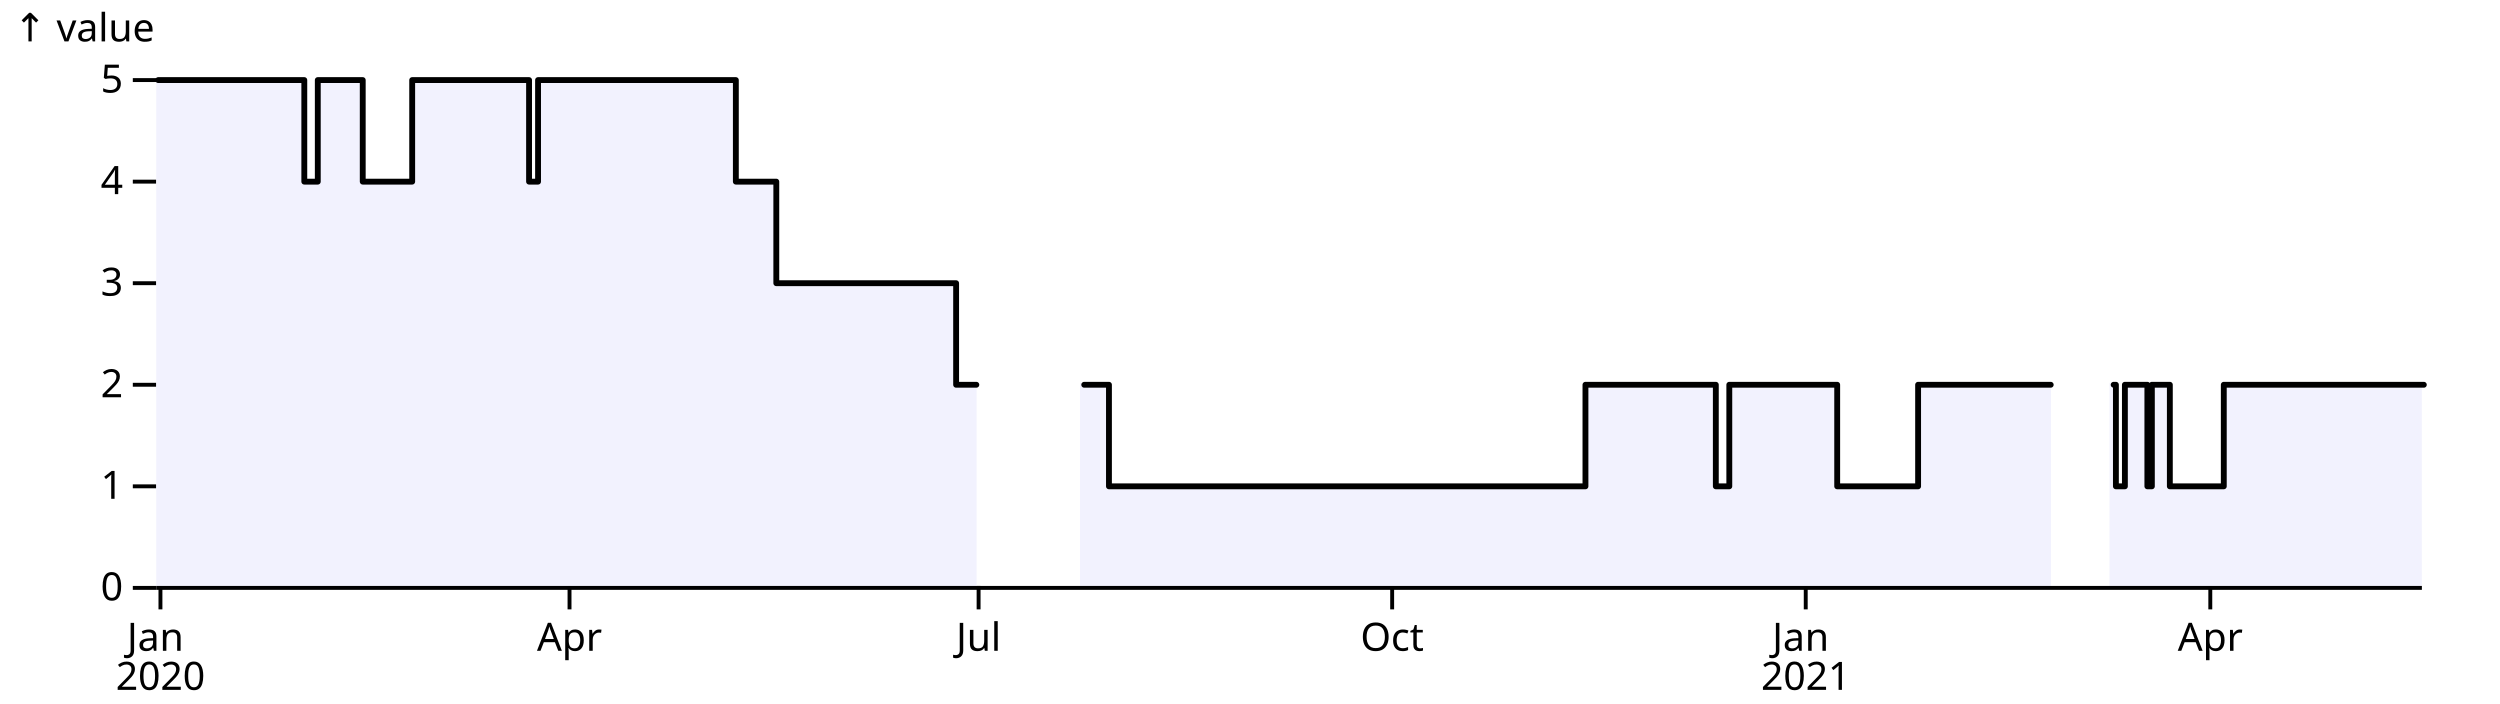
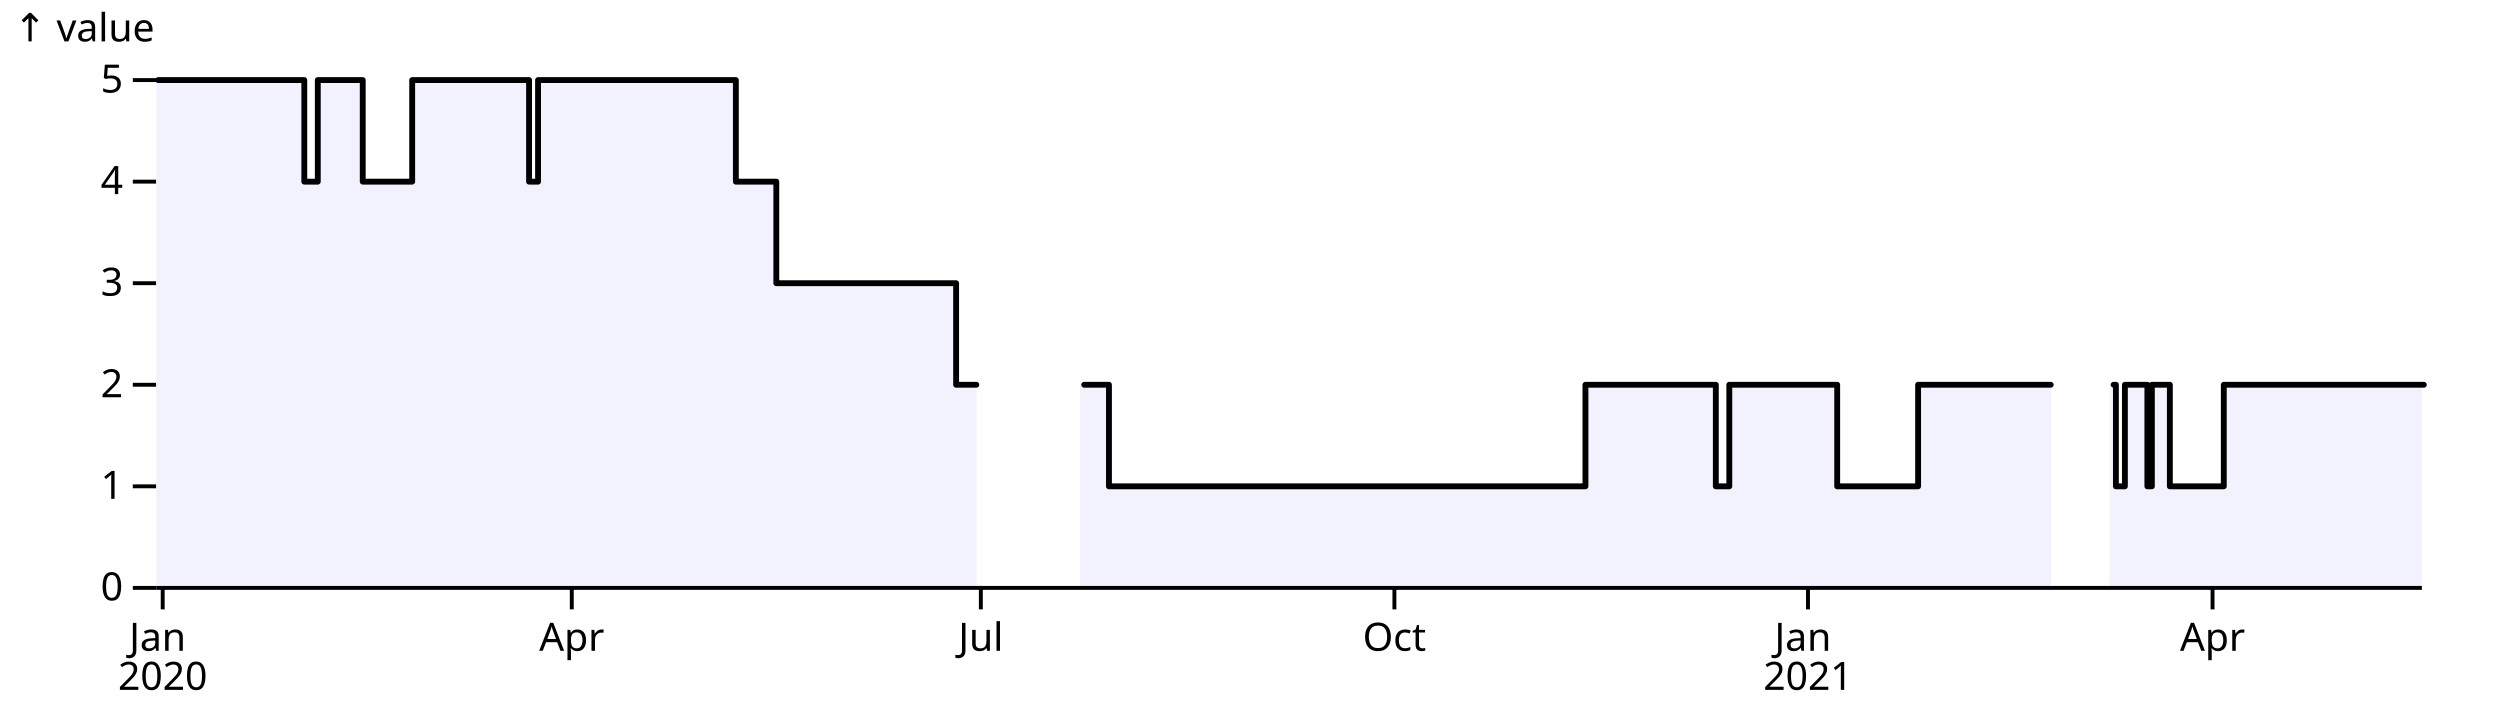
<svg xmlns="http://www.w3.org/2000/svg" class="plot" fill="currentColor" font-family="system-ui, sans-serif" font-size="10" text-anchor="middle" width="640" height="180" viewBox="0 0 640 180">
  <style>
    :where(.plot) {
      --plot-background: white;
      display: block;
      height: auto;
      height: intrinsic;
      max-width: 100%;
    }

    :where(.plot text),
    :where(.plot tspan) {
      white-space: pre;
    }
  </style>
  <g aria-label="y-axis tick" aria-hidden="true" fill="none" stroke="currentColor" transform="translate(0,0.5)">
    <path transform="translate(40,150)" d="M0,0L-6,0" />
    <path transform="translate(40,124)" d="M0,0L-6,0" />
    <path transform="translate(40,98)" d="M0,0L-6,0" />
    <path transform="translate(40,72)" d="M0,0L-6,0" />
    <path transform="translate(40,46)" d="M0,0L-6,0" />
    <path transform="translate(40,20)" d="M0,0L-6,0" />
  </g>
  <g aria-label="y-axis tick label" text-anchor="end" font-variant="tabular-nums" transform="translate(-8.5,0.5)">
    <text y="0.32em" transform="translate(40,150)">0</text>
    <text y="0.32em" transform="translate(40,124)">1</text>
    <text y="0.32em" transform="translate(40,98)">2</text>
    <text y="0.32em" transform="translate(40,72)">3</text>
    <text y="0.32em" transform="translate(40,46)">4</text>
    <text y="0.32em" transform="translate(40,20)">5</text>
  </g>
  <g aria-label="y-axis label" text-anchor="start" transform="translate(-36.5,-16.5)">
    <text y="0.71em" transform="translate(40,20)">↑ value</text>
  </g>
  <g aria-label="x-axis tick" aria-hidden="true" fill="none" stroke="currentColor" transform="translate(0.5,0)">
-     <path transform="translate(40.5754,150)" d="M0,0L0,6" />
-     <path transform="translate(145.2976,150)" d="M0,0L0,6" />
-     <path transform="translate(250.0198,150)" d="M0,0L0,6" />
-     <path transform="translate(355.8929,150)" d="M0,0L0,6" />
-     <path transform="translate(461.7659,150)" d="M0,0L0,6" />
-     <path transform="translate(565.3373,150)" d="M0,0L0,6" />
+     <path transform="translate(41.151,150)" d="M0,0L0,6" />
+     <path transform="translate(145.873,150)" d="M0,0L0,6" />
+     <path transform="translate(250.595,150)" d="M0,0L0,6" />
+     <path transform="translate(356.468,150)" d="M0,0L0,6" />
+     <path transform="translate(462.341,150)" d="M0,0L0,6" />
+     <path transform="translate(565.913,150)" d="M0,0L0,6" />
  </g>
  <g aria-label="x-axis tick label" font-variant="tabular-nums" transform="translate(0.5,9.5)">
-     <text transform="translate(40.5754,150)">
+     <text transform="translate(41.151,150)">
      <tspan x="0" y="0.71em">Jan</tspan>
      <tspan x="0" dy="1em">2020</tspan>
    </text>
-     <text y="0.71em" transform="translate(145.2976,150)">Apr</text>
-     <text y="0.71em" transform="translate(250.0198,150)">Jul</text>
-     <text y="0.71em" transform="translate(355.8929,150)">Oct</text>
-     <text transform="translate(461.7659,150)">
+     <text y="0.71em" transform="translate(145.873,150)">Apr</text>
+     <text y="0.71em" transform="translate(250.595,150)">Jul</text>
+     <text y="0.71em" transform="translate(356.468,150)">Oct</text>
+     <text transform="translate(462.341,150)">
      <tspan x="0" y="0.71em">Jan</tspan>
      <tspan x="0" dy="1em">2021</tspan>
    </text>
-     <text y="0.71em" transform="translate(565.3373,150)">Apr</text>
+     <text y="0.71em" transform="translate(565.913,150)">Apr</text>
  </g>
  <g aria-label="area" fill="#f2f2fe">
    <path d="M40,20L40.575,20L40.575,20L41.726,20L41.726,20L42.877,20L42.877,20L44.028,20L44.028,20L45.179,20L45.179,20L46.329,20L46.329,20L47.48,20L47.48,20L48.631,20L48.631,20L49.782,20L49.782,20L50.933,20L50.933,20L52.083,20L52.083,20L53.234,20L53.234,20L54.385,20L54.385,20L55.536,20L55.536,20L56.687,20L56.687,20L57.837,20L57.837,20L58.988,20L58.988,20L60.139,20L60.139,20L61.29,20L61.29,20L62.44,20L62.44,20L63.591,20L63.591,20L64.742,20L64.742,20L65.893,20L65.893,20L67.044,20L67.044,20L68.194,20L68.194,20L69.345,20L69.345,20L70.496,20L70.496,20L71.647,20L71.647,20L72.798,20L72.798,20L73.948,20L73.948,20L75.099,20L75.099,20L76.25,20L76.25,20L77.401,20L77.401,46L78.552,46L78.552,46L79.702,46L79.702,46L80.853,46L80.853,20L82.004,20L82.004,20L83.155,20L83.155,20L84.306,20L84.306,20L85.456,20L85.456,20L86.607,20L86.607,20L87.758,20L87.758,20L88.909,20L88.909,20L90.06,20L90.06,20L91.21,20L91.21,20L92.361,20L92.361,46L93.512,46L93.512,46L94.663,46L94.663,46L95.813,46L95.813,46L96.964,46L96.964,46L98.115,46L98.115,46L99.266,46L99.266,46L100.417,46L100.417,46L101.567,46L101.567,46L102.718,46L102.718,46L103.869,46L103.869,46L105.02,46L105.02,20L106.171,20L106.171,20L107.321,20L107.321,20L108.472,20L108.472,20L109.623,20L109.623,20L110.774,20L110.774,20L111.925,20L111.925,20L113.075,20L113.075,20L114.226,20L114.226,20L115.377,20L115.377,20L116.528,20L116.528,20L117.679,20L117.679,20L118.829,20L118.829,20L119.98,20L119.98,20L121.131,20L121.131,20L122.282,20L122.282,20L123.433,20L123.433,20L124.583,20L124.583,20L125.734,20L125.734,20L126.885,20L126.885,20L128.036,20L128.036,20L129.187,20L129.187,20L130.337,20L130.337,20L131.488,20L131.488,20L132.639,20L132.639,20L133.79,20L133.79,20L134.94,20L134.94,46L136.091,46L136.091,46L137.242,46L137.242,20L138.393,20L138.393,20L139.544,20L139.544,20L140.694,20L140.694,20L141.845,20L141.845,20L142.996,20L142.996,20L144.147,20L144.147,20L145.298,20L145.298,20L146.448,20L146.448,20L147.599,20L147.599,20L148.75,20L148.75,20L149.901,20L149.901,20L151.052,20L151.052,20L152.202,20L152.202,20L153.353,20L153.353,20L154.504,20L154.504,20L155.655,20L155.655,20L156.806,20L156.806,20L157.956,20L157.956,20L159.107,20L159.107,20L160.258,20L160.258,20L161.409,20L161.409,20L162.56,20L162.56,20L163.71,20L163.71,20L164.861,20L164.861,20L166.012,20L166.012,20L167.163,20L167.163,20L168.313,20L168.313,20L169.464,20L169.464,20L170.615,20L170.615,20L171.766,20L171.766,20L172.917,20L172.917,20L174.067,20L174.067,20L175.218,20L175.218,20L176.369,20L176.369,20L177.52,20L177.52,20L178.671,20L178.671,20L179.821,20L179.821,20L180.972,20L180.972,20L182.123,20L182.123,20L183.274,20L183.274,20L184.425,20L184.425,20L185.575,20L185.575,20L186.726,20L186.726,20L187.877,20L187.877,46L189.028,46L189.028,46L190.179,46L190.179,46L191.329,46L191.329,46L192.48,46L192.48,46L193.631,46L193.631,46L194.782,46L194.782,46L195.933,46L195.933,46L197.083,46L197.083,46L198.234,46L198.234,72L199.385,72L199.385,72L200.536,72L200.536,72L201.687,72L201.687,72L202.837,72L202.837,72L203.988,72L203.988,72L205.139,72L205.139,72L206.29,72L206.29,72L207.44,72L207.44,72L208.591,72L208.591,72L209.742,72L209.742,72L210.893,72L210.893,72L212.044,72L212.044,72L213.194,72L213.194,72L214.345,72L214.345,72L215.496,72L215.496,72L216.647,72L216.647,72L217.798,72L217.798,72L218.948,72L218.948,72L220.099,72L220.099,72L221.25,72L221.25,72L222.401,72L222.401,72L223.552,72L223.552,72L224.702,72L224.702,72L225.853,72L225.853,72L227.004,72L227.004,72L228.155,72L228.155,72L229.306,72L229.306,72L230.456,72L230.456,72L231.607,72L231.607,72L232.758,72L232.758,72L233.909,72L233.909,72L235.06,72L235.06,72L236.21,72L236.21,72L237.361,72L237.361,72L238.512,72L238.512,72L239.663,72L239.663,72L240.813,72L240.813,72L241.964,72L241.964,72L243.115,72L243.115,72L244.266,72L244.266,98L245.417,98L245.417,98L246.567,98L246.567,98L247.718,98L247.718,98L248.869,98L248.869,98L250.02,98L250.02,150L251.171,150L251.171,150L252.321,150L252.321,150L253.472,150L253.472,150L254.623,150L254.623,150L255.774,150L255.774,150L256.925,150L256.925,150L258.075,150L258.075,150L259.226,150L259.226,150L260.377,150L260.377,150L261.528,150L261.528,150L262.679,150L262.679,150L263.829,150L263.829,150L264.98,150L264.98,150L266.131,150L266.131,150L267.282,150L267.282,150L268.433,150L268.433,150L269.583,150L269.583,150L270.734,150L270.734,150L271.885,150L271.885,150L273.036,150L273.036,150L274.187,150L274.187,150L275.337,150L275.337,150L276.488,150L276.488,98L277.639,98L277.639,98L278.79,98L278.79,98L279.94,98L279.94,98L281.091,98L281.091,98L282.242,98L282.242,98L283.393,98L283.393,124L284.544,124L284.544,124L285.694,124L285.694,124L286.845,124L286.845,124L287.996,124L287.996,124L289.147,124L289.147,124L290.298,124L290.298,124L291.448,124L291.448,124L292.599,124L292.599,124L293.75,124L293.75,124L294.901,124L294.901,124L296.052,124L296.052,124L297.202,124L297.202,124L298.353,124L298.353,124L299.504,124L299.504,124L300.655,124L300.655,124L301.806,124L301.806,124L302.956,124L302.956,124L304.107,124L304.107,124L305.258,124L305.258,124L306.409,124L306.409,124L307.56,124L307.56,124L308.71,124L308.71,124L309.861,124L309.861,124L311.012,124L311.012,124L312.163,124L312.163,124L313.313,124L313.313,124L314.464,124L314.464,124L315.615,124L315.615,124L316.766,124L316.766,124L317.917,124L317.917,124L319.067,124L319.067,124L320.218,124L320.218,124L321.369,124L321.369,124L322.52,124L322.52,124L323.671,124L323.671,124L324.821,124L324.821,124L325.972,124L325.972,124L327.123,124L327.123,124L328.274,124L328.274,124L329.425,124L329.425,124L330.575,124L330.575,124L331.726,124L331.726,124L332.877,124L332.877,124L334.028,124L334.028,124L335.179,124L335.179,124L336.329,124L336.329,124L337.48,124L337.48,124L338.631,124L338.631,124L339.782,124L339.782,124L340.933,124L340.933,124L342.083,124L342.083,124L343.234,124L343.234,124L344.385,124L344.385,124L345.536,124L345.536,124L346.687,124L346.687,124L347.837,124L347.837,124L348.988,124L348.988,124L350.139,124L350.139,124L351.29,124L351.29,124L352.44,124L352.44,124L353.591,124L353.591,124L354.742,124L354.742,124L355.893,124L355.893,124L357.044,124L357.044,124L358.194,124L358.194,124L359.345,124L359.345,124L360.496,124L360.496,124L361.647,124L361.647,124L362.798,124L362.798,124L363.948,124L363.948,124L365.099,124L365.099,124L366.25,124L366.25,124L367.401,124L367.401,124L368.552,124L368.552,124L369.702,124L369.702,124L370.853,124L370.853,124L372.004,124L372.004,124L373.155,124L373.155,124L374.306,124L374.306,124L375.456,124L375.456,124L376.607,124L376.607,124L377.758,124L377.758,124L378.909,124L378.909,124L380.06,124L380.06,124L381.21,124L381.21,124L382.361,124L382.361,124L383.512,124L383.512,124L384.663,124L384.663,124L385.813,124L385.813,124L386.964,124L386.964,124L388.115,124L388.115,124L389.266,124L389.266,124L390.417,124L390.417,124L391.567,124L391.567,124L392.718,124L392.718,124L393.869,124L393.869,124L395.02,124L395.02,124L396.171,124L396.171,124L397.321,124L397.321,124L398.472,124L398.472,124L399.623,124L399.623,124L400.774,124L400.774,124L401.925,124L401.925,124L403.075,124L403.075,124L404.226,124L404.226,124L405.377,124L405.377,98L406.528,98L406.528,98L407.679,98L407.679,98L408.829,98L408.829,98L409.98,98L409.98,98L411.131,98L411.131,98L412.282,98L412.282,98L413.433,98L413.433,98L414.583,98L414.583,98L415.734,98L415.734,98L416.885,98L416.885,98L418.036,98L418.036,98L419.187,98L419.187,98L420.337,98L420.337,98L421.488,98L421.488,98L422.639,98L422.639,98L423.79,98L423.79,98L424.94,98L424.94,98L426.091,98L426.091,98L427.242,98L427.242,98L428.393,98L428.393,98L429.544,98L429.544,98L430.694,98L430.694,98L431.845,98L431.845,98L432.996,98L432.996,98L434.147,98L434.147,98L435.298,98L435.298,98L436.448,98L436.448,98L437.599,98L437.599,98L438.75,98L438.75,124L439.901,124L439.901,124L441.052,124L441.052,124L442.202,124L442.202,98L443.353,98L443.353,98L444.504,98L444.504,98L445.655,98L445.655,98L446.806,98L446.806,98L447.956,98L447.956,98L449.107,98L449.107,98L450.258,98L450.258,98L451.409,98L451.409,98L452.56,98L452.56,98L453.71,98L453.71,98L454.861,98L454.861,98L456.012,98L456.012,98L457.163,98L457.163,98L458.313,98L458.313,98L459.464,98L459.464,98L460.615,98L460.615,98L461.766,98L461.766,98L462.917,98L462.917,98L464.067,98L464.067,98L465.218,98L465.218,98L466.369,98L466.369,98L467.52,98L467.52,98L468.671,98L468.671,98L469.821,98L469.821,124L470.972,124L470.972,124L472.123,124L472.123,124L473.274,124L473.274,124L474.425,124L474.425,124L475.575,124L475.575,124L476.726,124L476.726,124L477.877,124L477.877,124L479.028,124L479.028,124L480.179,124L480.179,124L481.329,124L481.329,124L482.48,124L482.48,124L483.631,124L483.631,124L484.782,124L484.782,124L485.933,124L485.933,124L487.083,124L487.083,124L488.234,124L488.234,124L489.385,124L489.385,124L490.536,124L490.536,98L491.687,98L491.687,98L492.837,98L492.837,98L493.988,98L493.988,98L495.139,98L495.139,98L496.29,98L496.29,98L497.44,98L497.44,98L498.591,98L498.591,98L499.742,98L499.742,98L500.893,98L500.893,98L502.044,98L502.044,98L503.194,98L503.194,98L504.345,98L504.345,98L505.496,98L505.496,98L506.647,98L506.647,98L507.798,98L507.798,98L508.948,98L508.948,98L510.099,98L510.099,98L511.25,98L511.25,98L512.401,98L512.401,98L513.552,98L513.552,98L514.702,98L514.702,98L515.853,98L515.853,98L517.004,98L517.004,98L518.155,98L518.155,98L519.306,98L519.306,98L520.456,98L520.456,98L521.607,98L521.607,98L522.758,98L522.758,98L523.909,98L523.909,98L525.06,98L525.06,150L526.21,150L526.21,150L527.361,150L527.361,150L528.512,150L528.512,150L529.663,150L529.663,150L530.813,150L530.813,150L531.964,150L531.964,150L533.115,150L533.115,150L534.266,150L534.266,150L535.417,150L535.417,150L536.567,150L536.567,150L537.718,150L537.718,150L538.869,150L538.869,150L540.02,150L540.02,98L541.171,98L541.171,124L542.321,124L542.321,124L543.472,124L543.472,98L544.623,98L544.623,98L545.774,98L545.774,98L546.925,98L546.925,98L548.075,98L548.075,98L549.226,98L549.226,124L550.377,124L550.377,98L551.528,98L551.528,98L552.679,98L552.679,98L553.829,98L553.829,98L554.98,98L554.98,124L556.131,124L556.131,124L557.282,124L557.282,124L558.433,124L558.433,124L559.583,124L559.583,124L560.734,124L560.734,124L561.885,124L561.885,124L563.036,124L563.036,124L564.187,124L564.187,124L565.337,124L565.337,124L566.488,124L566.488,124L567.639,124L567.639,124L568.79,124L568.79,98L569.94,98L569.94,98L571.091,98L571.091,98L572.242,98L572.242,98L573.393,98L573.393,98L574.544,98L574.544,98L575.694,98L575.694,98L576.845,98L576.845,98L577.996,98L577.996,98L579.147,98L579.147,98L580.298,98L580.298,98L581.448,98L581.448,98L582.599,98L582.599,98L583.75,98L583.75,98L584.901,98L584.901,98L586.052,98L586.052,98L587.202,98L587.202,98L588.353,98L588.353,98L589.504,98L589.504,98L590.655,98L590.655,98L591.806,98L591.806,98L592.956,98L592.956,98L594.107,98L594.107,98L595.258,98L595.258,98L596.409,98L596.409,98L597.56,98L597.56,98L598.71,98L598.71,98L599.861,98L599.861,98L601.012,98L601.012,98L602.163,98L602.163,98L603.313,98L603.313,98L604.464,98L604.464,98L605.615,98L605.615,98L606.766,98L606.766,98L607.917,98L607.917,98L609.067,98L609.067,98L610.218,98L610.218,98L611.369,98L611.369,98L612.52,98L612.52,98L613.671,98L613.671,98L614.821,98L614.821,98L615.972,98L615.972,98L617.123,98L617.123,98L618.274,98L618.274,98L619.425,98L619.425,98L620,98L620,150L619.425,150L619.425,150L618.274,150L618.274,150L617.123,150L617.123,150L615.972,150L615.972,150L614.821,150L614.821,150L613.671,150L613.671,150L612.52,150L612.52,150L611.369,150L611.369,150L610.218,150L610.218,150L609.067,150L609.067,150L607.917,150L607.917,150L606.766,150L606.766,150L605.615,150L605.615,150L604.464,150L604.464,150L603.313,150L603.313,150L602.163,150L602.163,150L601.012,150L601.012,150L599.861,150L599.861,150L598.71,150L598.71,150L597.56,150L597.56,150L596.409,150L596.409,150L595.258,150L595.258,150L594.107,150L594.107,150L592.956,150L592.956,150L591.806,150L591.806,150L590.655,150L590.655,150L589.504,150L589.504,150L588.353,150L588.353,150L587.202,150L587.202,150L586.052,150L586.052,150L584.901,150L584.901,150L583.75,150L583.75,150L582.599,150L582.599,150L581.448,150L581.448,150L580.298,150L580.298,150L579.147,150L579.147,150L577.996,150L577.996,150L576.845,150L576.845,150L575.694,150L575.694,150L574.544,150L574.544,150L573.393,150L573.393,150L572.242,150L572.242,150L571.091,150L571.091,150L569.94,150L569.94,150L568.79,150L568.79,150L567.639,150L567.639,150L566.488,150L566.488,150L565.337,150L565.337,150L564.187,150L564.187,150L563.036,150L563.036,150L561.885,150L561.885,150L560.734,150L560.734,150L559.583,150L559.583,150L558.433,150L558.433,150L557.282,150L557.282,150L556.131,150L556.131,150L554.98,150L554.98,150L553.829,150L553.829,150L552.679,150L552.679,150L551.528,150L551.528,150L550.377,150L550.377,150L549.226,150L549.226,150L548.075,150L548.075,150L546.925,150L546.925,150L545.774,150L545.774,150L544.623,150L544.623,150L543.472,150L543.472,150L542.321,150L542.321,150L541.171,150L541.171,150L540.02,150L540.02,150L538.869,150L538.869,150L537.718,150L537.718,150L536.567,150L536.567,150L535.417,150L535.417,150L534.266,150L534.266,150L533.115,150L533.115,150L531.964,150L531.964,150L530.813,150L530.813,150L529.663,150L529.663,150L528.512,150L528.512,150L527.361,150L527.361,150L526.21,150L526.21,150L525.06,150L525.06,150L523.909,150L523.909,150L522.758,150L522.758,150L521.607,150L521.607,150L520.456,150L520.456,150L519.306,150L519.306,150L518.155,150L518.155,150L517.004,150L517.004,150L515.853,150L515.853,150L514.702,150L514.702,150L513.552,150L513.552,150L512.401,150L512.401,150L511.25,150L511.25,150L510.099,150L510.099,150L508.948,150L508.948,150L507.798,150L507.798,150L506.647,150L506.647,150L505.496,150L505.496,150L504.345,150L504.345,150L503.194,150L503.194,150L502.044,150L502.044,150L500.893,150L500.893,150L499.742,150L499.742,150L498.591,150L498.591,150L497.44,150L497.44,150L496.29,150L496.29,150L495.139,150L495.139,150L493.988,150L493.988,150L492.837,150L492.837,150L491.687,150L491.687,150L490.536,150L490.536,150L489.385,150L489.385,150L488.234,150L488.234,150L487.083,150L487.083,150L485.933,150L485.933,150L484.782,150L484.782,150L483.631,150L483.631,150L482.48,150L482.48,150L481.329,150L481.329,150L480.179,150L480.179,150L479.028,150L479.028,150L477.877,150L477.877,150L476.726,150L476.726,150L475.575,150L475.575,150L474.425,150L474.425,150L473.274,150L473.274,150L472.123,150L472.123,150L470.972,150L470.972,150L469.821,150L469.821,150L468.671,150L468.671,150L467.52,150L467.52,150L466.369,150L466.369,150L465.218,150L465.218,150L464.067,150L464.067,150L462.917,150L462.917,150L461.766,150L461.766,150L460.615,150L460.615,150L459.464,150L459.464,150L458.313,150L458.313,150L457.163,150L457.163,150L456.012,150L456.012,150L454.861,150L454.861,150L453.71,150L453.71,150L452.56,150L452.56,150L451.409,150L451.409,150L450.258,150L450.258,150L449.107,150L449.107,150L447.956,150L447.956,150L446.806,150L446.806,150L445.655,150L445.655,150L444.504,150L444.504,150L443.353,150L443.353,150L442.202,150L442.202,150L441.052,150L441.052,150L439.901,150L439.901,150L438.75,150L438.75,150L437.599,150L437.599,150L436.448,150L436.448,150L435.298,150L435.298,150L434.147,150L434.147,150L432.996,150L432.996,150L431.845,150L431.845,150L430.694,150L430.694,150L429.544,150L429.544,150L428.393,150L428.393,150L427.242,150L427.242,150L426.091,150L426.091,150L424.94,150L424.94,150L423.79,150L423.79,150L422.639,150L422.639,150L421.488,150L421.488,150L420.337,150L420.337,150L419.187,150L419.187,150L418.036,150L418.036,150L416.885,150L416.885,150L415.734,150L415.734,150L414.583,150L414.583,150L413.433,150L413.433,150L412.282,150L412.282,150L411.131,150L411.131,150L409.98,150L409.98,150L408.829,150L408.829,150L407.679,150L407.679,150L406.528,150L406.528,150L405.377,150L405.377,150L404.226,150L404.226,150L403.075,150L403.075,150L401.925,150L401.925,150L400.774,150L400.774,150L399.623,150L399.623,150L398.472,150L398.472,150L397.321,150L397.321,150L396.171,150L396.171,150L395.02,150L395.02,150L393.869,150L393.869,150L392.718,150L392.718,150L391.567,150L391.567,150L390.417,150L390.417,150L389.266,150L389.266,150L388.115,150L388.115,150L386.964,150L386.964,150L385.813,150L385.813,150L384.663,150L384.663,150L383.512,150L383.512,150L382.361,150L382.361,150L381.21,150L381.21,150L380.06,150L380.06,150L378.909,150L378.909,150L377.758,150L377.758,150L376.607,150L376.607,150L375.456,150L375.456,150L374.306,150L374.306,150L373.155,150L373.155,150L372.004,150L372.004,150L370.853,150L370.853,150L369.702,150L369.702,150L368.552,150L368.552,150L367.401,150L367.401,150L366.25,150L366.25,150L365.099,150L365.099,150L363.948,150L363.948,150L362.798,150L362.798,150L361.647,150L361.647,150L360.496,150L360.496,150L359.345,150L359.345,150L358.194,150L358.194,150L357.044,150L357.044,150L355.893,150L355.893,150L354.742,150L354.742,150L353.591,150L353.591,150L352.44,150L352.44,150L351.29,150L351.29,150L350.139,150L350.139,150L348.988,150L348.988,150L347.837,150L347.837,150L346.687,150L346.687,150L345.536,150L345.536,150L344.385,150L344.385,150L343.234,150L343.234,150L342.083,150L342.083,150L340.933,150L340.933,150L339.782,150L339.782,150L338.631,150L338.631,150L337.48,150L337.48,150L336.329,150L336.329,150L335.179,150L335.179,150L334.028,150L334.028,150L332.877,150L332.877,150L331.726,150L331.726,150L330.575,150L330.575,150L329.425,150L329.425,150L328.274,150L328.274,150L327.123,150L327.123,150L325.972,150L325.972,150L324.821,150L324.821,150L323.671,150L323.671,150L322.52,150L322.52,150L321.369,150L321.369,150L320.218,150L320.218,150L319.067,150L319.067,150L317.917,150L317.917,150L316.766,150L316.766,150L315.615,150L315.615,150L314.464,150L314.464,150L313.313,150L313.313,150L312.163,150L312.163,150L311.012,150L311.012,150L309.861,150L309.861,150L308.71,150L308.71,150L307.56,150L307.56,150L306.409,150L306.409,150L305.258,150L305.258,150L304.107,150L304.107,150L302.956,150L302.956,150L301.806,150L301.806,150L300.655,150L300.655,150L299.504,150L299.504,150L298.353,150L298.353,150L297.202,150L297.202,150L296.052,150L296.052,150L294.901,150L294.901,150L293.75,150L293.75,150L292.599,150L292.599,150L291.448,150L291.448,150L290.298,150L290.298,150L289.147,150L289.147,150L287.996,150L287.996,150L286.845,150L286.845,150L285.694,150L285.694,150L284.544,150L284.544,150L283.393,150L283.393,150L282.242,150L282.242,150L281.091,150L281.091,150L279.94,150L279.94,150L278.79,150L278.79,150L277.639,150L277.639,150L276.488,150L276.488,150L275.337,150L275.337,150L274.187,150L274.187,150L273.036,150L273.036,150L271.885,150L271.885,150L270.734,150L270.734,150L269.583,150L269.583,150L268.433,150L268.433,150L267.282,150L267.282,150L266.131,150L266.131,150L264.98,150L264.98,150L263.829,150L263.829,150L262.679,150L262.679,150L261.528,150L261.528,150L260.377,150L260.377,150L259.226,150L259.226,150L258.075,150L258.075,150L256.925,150L256.925,150L255.774,150L255.774,150L254.623,150L254.623,150L253.472,150L253.472,150L252.321,150L252.321,150L251.171,150L251.171,150L250.02,150L250.02,150L248.869,150L248.869,150L247.718,150L247.718,150L246.567,150L246.567,150L245.417,150L245.417,150L244.266,150L244.266,150L243.115,150L243.115,150L241.964,150L241.964,150L240.813,150L240.813,150L239.663,150L239.663,150L238.512,150L238.512,150L237.361,150L237.361,150L236.21,150L236.21,150L235.06,150L235.06,150L233.909,150L233.909,150L232.758,150L232.758,150L231.607,150L231.607,150L230.456,150L230.456,150L229.306,150L229.306,150L228.155,150L228.155,150L227.004,150L227.004,150L225.853,150L225.853,150L224.702,150L224.702,150L223.552,150L223.552,150L222.401,150L222.401,150L221.25,150L221.25,150L220.099,150L220.099,150L218.948,150L218.948,150L217.798,150L217.798,150L216.647,150L216.647,150L215.496,150L215.496,150L214.345,150L214.345,150L213.194,150L213.194,150L212.044,150L212.044,150L210.893,150L210.893,150L209.742,150L209.742,150L208.591,150L208.591,150L207.44,150L207.44,150L206.29,150L206.29,150L205.139,150L205.139,150L203.988,150L203.988,150L202.837,150L202.837,150L201.687,150L201.687,150L200.536,150L200.536,150L199.385,150L199.385,150L198.234,150L198.234,150L197.083,150L197.083,150L195.933,150L195.933,150L194.782,150L194.782,150L193.631,150L193.631,150L192.48,150L192.48,150L191.329,150L191.329,150L190.179,150L190.179,150L189.028,150L189.028,150L187.877,150L187.877,150L186.726,150L186.726,150L185.575,150L185.575,150L184.425,150L184.425,150L183.274,150L183.274,150L182.123,150L182.123,150L180.972,150L180.972,150L179.821,150L179.821,150L178.671,150L178.671,150L177.52,150L177.52,150L176.369,150L176.369,150L175.218,150L175.218,150L174.067,150L174.067,150L172.917,150L172.917,150L171.766,150L171.766,150L170.615,150L170.615,150L169.464,150L169.464,150L168.313,150L168.313,150L167.163,150L167.163,150L166.012,150L166.012,150L164.861,150L164.861,150L163.71,150L163.71,150L162.56,150L162.56,150L161.409,150L161.409,150L160.258,150L160.258,150L159.107,150L159.107,150L157.956,150L157.956,150L156.806,150L156.806,150L155.655,150L155.655,150L154.504,150L154.504,150L153.353,150L153.353,150L152.202,150L152.202,150L151.052,150L151.052,150L149.901,150L149.901,150L148.75,150L148.75,150L147.599,150L147.599,150L146.448,150L146.448,150L145.298,150L145.298,150L144.147,150L144.147,150L142.996,150L142.996,150L141.845,150L141.845,150L140.694,150L140.694,150L139.544,150L139.544,150L138.393,150L138.393,150L137.242,150L137.242,150L136.091,150L136.091,150L134.94,150L134.94,150L133.79,150L133.79,150L132.639,150L132.639,150L131.488,150L131.488,150L130.337,150L130.337,150L129.187,150L129.187,150L128.036,150L128.036,150L126.885,150L126.885,150L125.734,150L125.734,150L124.583,150L124.583,150L123.433,150L123.433,150L122.282,150L122.282,150L121.131,150L121.131,150L119.98,150L119.98,150L118.829,150L118.829,150L117.679,150L117.679,150L116.528,150L116.528,150L115.377,150L115.377,150L114.226,150L114.226,150L113.075,150L113.075,150L111.925,150L111.925,150L110.774,150L110.774,150L109.623,150L109.623,150L108.472,150L108.472,150L107.321,150L107.321,150L106.171,150L106.171,150L105.02,150L105.02,150L103.869,150L103.869,150L102.718,150L102.718,150L101.567,150L101.567,150L100.417,150L100.417,150L99.266,150L99.266,150L98.115,150L98.115,150L96.964,150L96.964,150L95.813,150L95.813,150L94.663,150L94.663,150L93.512,150L93.512,150L92.361,150L92.361,150L91.21,150L91.21,150L90.06,150L90.06,150L88.909,150L88.909,150L87.758,150L87.758,150L86.607,150L86.607,150L85.456,150L85.456,150L84.306,150L84.306,150L83.155,150L83.155,150L82.004,150L82.004,150L80.853,150L80.853,150L79.702,150L79.702,150L78.552,150L78.552,150L77.401,150L77.401,150L76.25,150L76.25,150L75.099,150L75.099,150L73.948,150L73.948,150L72.798,150L72.798,150L71.647,150L71.647,150L70.496,150L70.496,150L69.345,150L69.345,150L68.194,150L68.194,150L67.044,150L67.044,150L65.893,150L65.893,150L64.742,150L64.742,150L63.591,150L63.591,150L62.44,150L62.44,150L61.29,150L61.29,150L60.139,150L60.139,150L58.988,150L58.988,150L57.837,150L57.837,150L56.687,150L56.687,150L55.536,150L55.536,150L54.385,150L54.385,150L53.234,150L53.234,150L52.083,150L52.083,150L50.933,150L50.933,150L49.782,150L49.782,150L48.631,150L48.631,150L47.48,150L47.48,150L46.329,150L46.329,150L45.179,150L45.179,150L44.028,150L44.028,150L42.877,150L42.877,150L41.726,150L41.726,150L40.575,150L40.575,150L40,150Z" />
  </g>
  <g aria-label="line" fill="none" stroke="currentColor" stroke-width="1.5" stroke-linejoin="round" stroke-linecap="round" transform="translate(0.5,0.5)">
    <path d="M40,20L40.575,20L40.575,20L41.726,20L41.726,20L42.877,20L42.877,20L44.028,20L44.028,20L45.179,20L45.179,20L46.329,20L46.329,20L47.48,20L47.48,20L48.631,20L48.631,20L49.782,20L49.782,20L50.933,20L50.933,20L52.083,20L52.083,20L53.234,20L53.234,20L54.385,20L54.385,20L55.536,20L55.536,20L56.687,20L56.687,20L57.837,20L57.837,20L58.988,20L58.988,20L60.139,20L60.139,20L61.29,20L61.29,20L62.44,20L62.44,20L63.591,20L63.591,20L64.742,20L64.742,20L65.893,20L65.893,20L67.044,20L67.044,20L68.194,20L68.194,20L69.345,20L69.345,20L70.496,20L70.496,20L71.647,20L71.647,20L72.798,20L72.798,20L73.948,20L73.948,20L75.099,20L75.099,20L76.25,20L76.25,20L77.401,20L77.401,46L78.552,46L78.552,46L79.702,46L79.702,46L80.853,46L80.853,20L82.004,20L82.004,20L83.155,20L83.155,20L84.306,20L84.306,20L85.456,20L85.456,20L86.607,20L86.607,20L87.758,20L87.758,20L88.909,20L88.909,20L90.06,20L90.06,20L91.21,20L91.21,20L92.361,20L92.361,46L93.512,46L93.512,46L94.663,46L94.663,46L95.813,46L95.813,46L96.964,46L96.964,46L98.115,46L98.115,46L99.266,46L99.266,46L100.417,46L100.417,46L101.567,46L101.567,46L102.718,46L102.718,46L103.869,46L103.869,46L105.02,46L105.02,20L106.171,20L106.171,20L107.321,20L107.321,20L108.472,20L108.472,20L109.623,20L109.623,20L110.774,20L110.774,20L111.925,20L111.925,20L113.075,20L113.075,20L114.226,20L114.226,20L115.377,20L115.377,20L116.528,20L116.528,20L117.679,20L117.679,20L118.829,20L118.829,20L119.98,20L119.98,20L121.131,20L121.131,20L122.282,20L122.282,20L123.433,20L123.433,20L124.583,20L124.583,20L125.734,20L125.734,20L126.885,20L126.885,20L128.036,20L128.036,20L129.187,20L129.187,20L130.337,20L130.337,20L131.488,20L131.488,20L132.639,20L132.639,20L133.79,20L133.79,20L134.94,20L134.94,46L136.091,46L136.091,46L137.242,46L137.242,20L138.393,20L138.393,20L139.544,20L139.544,20L140.694,20L140.694,20L141.845,20L141.845,20L142.996,20L142.996,20L144.147,20L144.147,20L145.298,20L145.298,20L146.448,20L146.448,20L147.599,20L147.599,20L148.75,20L148.75,20L149.901,20L149.901,20L151.052,20L151.052,20L152.202,20L152.202,20L153.353,20L153.353,20L154.504,20L154.504,20L155.655,20L155.655,20L156.806,20L156.806,20L157.956,20L157.956,20L159.107,20L159.107,20L160.258,20L160.258,20L161.409,20L161.409,20L162.56,20L162.56,20L163.71,20L163.71,20L164.861,20L164.861,20L166.012,20L166.012,20L167.163,20L167.163,20L168.313,20L168.313,20L169.464,20L169.464,20L170.615,20L170.615,20L171.766,20L171.766,20L172.917,20L172.917,20L174.067,20L174.067,20L175.218,20L175.218,20L176.369,20L176.369,20L177.52,20L177.52,20L178.671,20L178.671,20L179.821,20L179.821,20L180.972,20L180.972,20L182.123,20L182.123,20L183.274,20L183.274,20L184.425,20L184.425,20L185.575,20L185.575,20L186.726,20L186.726,20L187.877,20L187.877,46L189.028,46L189.028,46L190.179,46L190.179,46L191.329,46L191.329,46L192.48,46L192.48,46L193.631,46L193.631,46L194.782,46L194.782,46L195.933,46L195.933,46L197.083,46L197.083,46L198.234,46L198.234,72L199.385,72L199.385,72L200.536,72L200.536,72L201.687,72L201.687,72L202.837,72L202.837,72L203.988,72L203.988,72L205.139,72L205.139,72L206.29,72L206.29,72L207.44,72L207.44,72L208.591,72L208.591,72L209.742,72L209.742,72L210.893,72L210.893,72L212.044,72L212.044,72L213.194,72L213.194,72L214.345,72L214.345,72L215.496,72L215.496,72L216.647,72L216.647,72L217.798,72L217.798,72L218.948,72L218.948,72L220.099,72L220.099,72L221.25,72L221.25,72L222.401,72L222.401,72L223.552,72L223.552,72L224.702,72L224.702,72L225.853,72L225.853,72L227.004,72L227.004,72L228.155,72L228.155,72L229.306,72L229.306,72L230.456,72L230.456,72L231.607,72L231.607,72L232.758,72L232.758,72L233.909,72L233.909,72L235.06,72L235.06,72L236.21,72L236.21,72L237.361,72L237.361,72L238.512,72L238.512,72L239.663,72L239.663,72L240.813,72L240.813,72L241.964,72L241.964,72L243.115,72L243.115,72L244.266,72L244.266,98L245.417,98L245.417,98L246.567,98L246.567,98L247.718,98L247.718,98L248.869,98L248.869,98L249.444,98M277.063,98L277.639,98L277.639,98L278.79,98L278.79,98L279.94,98L279.94,98L281.091,98L281.091,98L282.242,98L282.242,98L283.393,98L283.393,124L284.544,124L284.544,124L285.694,124L285.694,124L286.845,124L286.845,124L287.996,124L287.996,124L289.147,124L289.147,124L290.298,124L290.298,124L291.448,124L291.448,124L292.599,124L292.599,124L293.75,124L293.75,124L294.901,124L294.901,124L296.052,124L296.052,124L297.202,124L297.202,124L298.353,124L298.353,124L299.504,124L299.504,124L300.655,124L300.655,124L301.806,124L301.806,124L302.956,124L302.956,124L304.107,124L304.107,124L305.258,124L305.258,124L306.409,124L306.409,124L307.56,124L307.56,124L308.71,124L308.71,124L309.861,124L309.861,124L311.012,124L311.012,124L312.163,124L312.163,124L313.313,124L313.313,124L314.464,124L314.464,124L315.615,124L315.615,124L316.766,124L316.766,124L317.917,124L317.917,124L319.067,124L319.067,124L320.218,124L320.218,124L321.369,124L321.369,124L322.52,124L322.52,124L323.671,124L323.671,124L324.821,124L324.821,124L325.972,124L325.972,124L327.123,124L327.123,124L328.274,124L328.274,124L329.425,124L329.425,124L330.575,124L330.575,124L331.726,124L331.726,124L332.877,124L332.877,124L334.028,124L334.028,124L335.179,124L335.179,124L336.329,124L336.329,124L337.48,124L337.48,124L338.631,124L338.631,124L339.782,124L339.782,124L340.933,124L340.933,124L342.083,124L342.083,124L343.234,124L343.234,124L344.385,124L344.385,124L345.536,124L345.536,124L346.687,124L346.687,124L347.837,124L347.837,124L348.988,124L348.988,124L350.139,124L350.139,124L351.29,124L351.29,124L352.44,124L352.44,124L353.591,124L353.591,124L354.742,124L354.742,124L355.893,124L355.893,124L357.044,124L357.044,124L358.194,124L358.194,124L359.345,124L359.345,124L360.496,124L360.496,124L361.647,124L361.647,124L362.798,124L362.798,124L363.948,124L363.948,124L365.099,124L365.099,124L366.25,124L366.25,124L367.401,124L367.401,124L368.552,124L368.552,124L369.702,124L369.702,124L370.853,124L370.853,124L372.004,124L372.004,124L373.155,124L373.155,124L374.306,124L374.306,124L375.456,124L375.456,124L376.607,124L376.607,124L377.758,124L377.758,124L378.909,124L378.909,124L380.06,124L380.06,124L381.21,124L381.21,124L382.361,124L382.361,124L383.512,124L383.512,124L384.663,124L384.663,124L385.813,124L385.813,124L386.964,124L386.964,124L388.115,124L388.115,124L389.266,124L389.266,124L390.417,124L390.417,124L391.567,124L391.567,124L392.718,124L392.718,124L393.869,124L393.869,124L395.02,124L395.02,124L396.171,124L396.171,124L397.321,124L397.321,124L398.472,124L398.472,124L399.623,124L399.623,124L400.774,124L400.774,124L401.925,124L401.925,124L403.075,124L403.075,124L404.226,124L404.226,124L405.377,124L405.377,98L406.528,98L406.528,98L407.679,98L407.679,98L408.829,98L408.829,98L409.98,98L409.98,98L411.131,98L411.131,98L412.282,98L412.282,98L413.433,98L413.433,98L414.583,98L414.583,98L415.734,98L415.734,98L416.885,98L416.885,98L418.036,98L418.036,98L419.187,98L419.187,98L420.337,98L420.337,98L421.488,98L421.488,98L422.639,98L422.639,98L423.79,98L423.79,98L424.94,98L424.94,98L426.091,98L426.091,98L427.242,98L427.242,98L428.393,98L428.393,98L429.544,98L429.544,98L430.694,98L430.694,98L431.845,98L431.845,98L432.996,98L432.996,98L434.147,98L434.147,98L435.298,98L435.298,98L436.448,98L436.448,98L437.599,98L437.599,98L438.75,98L438.75,124L439.901,124L439.901,124L441.052,124L441.052,124L442.202,124L442.202,98L443.353,98L443.353,98L444.504,98L444.504,98L445.655,98L445.655,98L446.806,98L446.806,98L447.956,98L447.956,98L449.107,98L449.107,98L450.258,98L450.258,98L451.409,98L451.409,98L452.56,98L452.56,98L453.71,98L453.71,98L454.861,98L454.861,98L456.012,98L456.012,98L457.163,98L457.163,98L458.313,98L458.313,98L459.464,98L459.464,98L460.615,98L460.615,98L461.766,98L461.766,98L462.917,98L462.917,98L464.067,98L464.067,98L465.218,98L465.218,98L466.369,98L466.369,98L467.52,98L467.52,98L468.671,98L468.671,98L469.821,98L469.821,124L470.972,124L470.972,124L472.123,124L472.123,124L473.274,124L473.274,124L474.425,124L474.425,124L475.575,124L475.575,124L476.726,124L476.726,124L477.877,124L477.877,124L479.028,124L479.028,124L480.179,124L480.179,124L481.329,124L481.329,124L482.48,124L482.48,124L483.631,124L483.631,124L484.782,124L484.782,124L485.933,124L485.933,124L487.083,124L487.083,124L488.234,124L488.234,124L489.385,124L489.385,124L490.536,124L490.536,98L491.687,98L491.687,98L492.837,98L492.837,98L493.988,98L493.988,98L495.139,98L495.139,98L496.29,98L496.29,98L497.44,98L497.44,98L498.591,98L498.591,98L499.742,98L499.742,98L500.893,98L500.893,98L502.044,98L502.044,98L503.194,98L503.194,98L504.345,98L504.345,98L505.496,98L505.496,98L506.647,98L506.647,98L507.798,98L507.798,98L508.948,98L508.948,98L510.099,98L510.099,98L511.25,98L511.25,98L512.401,98L512.401,98L513.552,98L513.552,98L514.702,98L514.702,98L515.853,98L515.853,98L517.004,98L517.004,98L518.155,98L518.155,98L519.306,98L519.306,98L520.456,98L520.456,98L521.607,98L521.607,98L522.758,98L522.758,98L523.909,98L523.909,98L524.484,98M540.595,98L541.171,98L541.171,124L542.321,124L542.321,124L543.472,124L543.472,98L544.623,98L544.623,98L545.774,98L545.774,98L546.925,98L546.925,98L548.075,98L548.075,98L549.226,98L549.226,124L550.377,124L550.377,98L551.528,98L551.528,98L552.679,98L552.679,98L553.829,98L553.829,98L554.98,98L554.98,124L556.131,124L556.131,124L557.282,124L557.282,124L558.433,124L558.433,124L559.583,124L559.583,124L560.734,124L560.734,124L561.885,124L561.885,124L563.036,124L563.036,124L564.187,124L564.187,124L565.337,124L565.337,124L566.488,124L566.488,124L567.639,124L567.639,124L568.79,124L568.79,98L569.94,98L569.94,98L571.091,98L571.091,98L572.242,98L572.242,98L573.393,98L573.393,98L574.544,98L574.544,98L575.694,98L575.694,98L576.845,98L576.845,98L577.996,98L577.996,98L579.147,98L579.147,98L580.298,98L580.298,98L581.448,98L581.448,98L582.599,98L582.599,98L583.75,98L583.75,98L584.901,98L584.901,98L586.052,98L586.052,98L587.202,98L587.202,98L588.353,98L588.353,98L589.504,98L589.504,98L590.655,98L590.655,98L591.806,98L591.806,98L592.956,98L592.956,98L594.107,98L594.107,98L595.258,98L595.258,98L596.409,98L596.409,98L597.56,98L597.56,98L598.71,98L598.71,98L599.861,98L599.861,98L601.012,98L601.012,98L602.163,98L602.163,98L603.313,98L603.313,98L604.464,98L604.464,98L605.615,98L605.615,98L606.766,98L606.766,98L607.917,98L607.917,98L609.067,98L609.067,98L610.218,98L610.218,98L611.369,98L611.369,98L612.52,98L612.52,98L613.671,98L613.671,98L614.821,98L614.821,98L615.972,98L615.972,98L617.123,98L617.123,98L618.274,98L618.274,98L619.425,98L619.425,98L620,98" />
  </g>
  <g aria-label="rule" stroke="currentColor" transform="translate(0,0.5)">
    <line x1="40" x2="620" y1="150" y2="150" />
  </g>
</svg>
